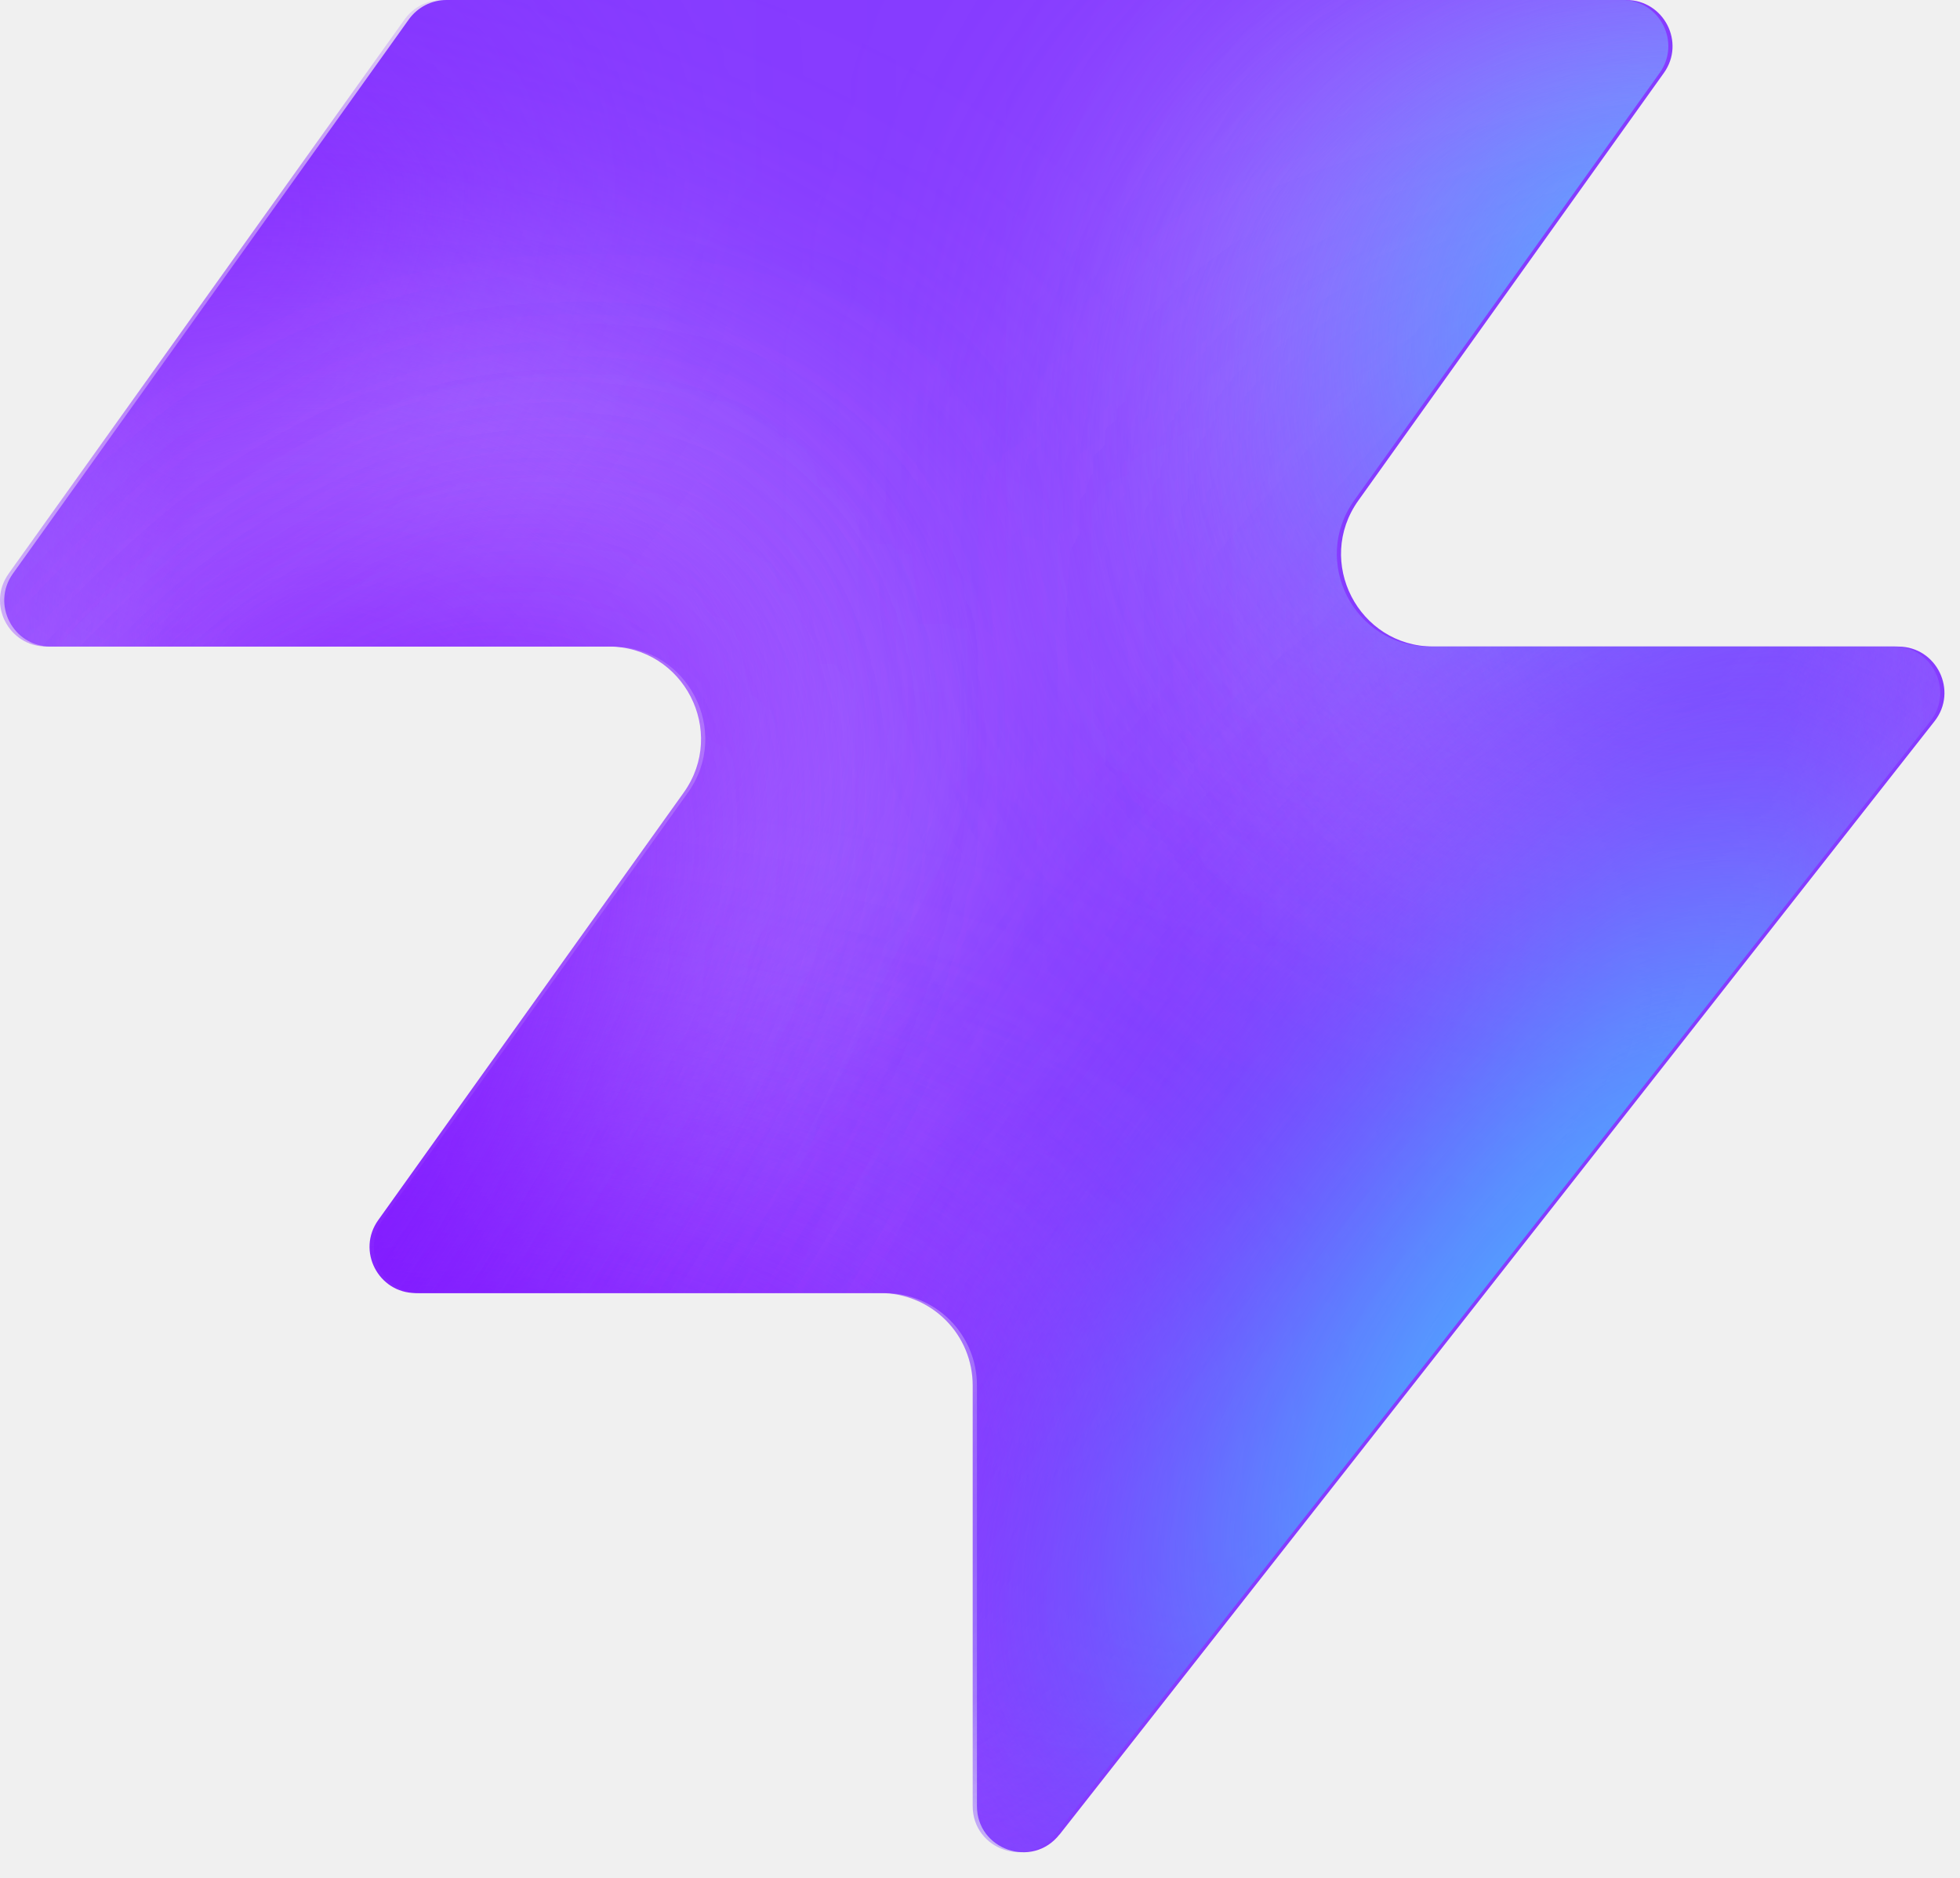
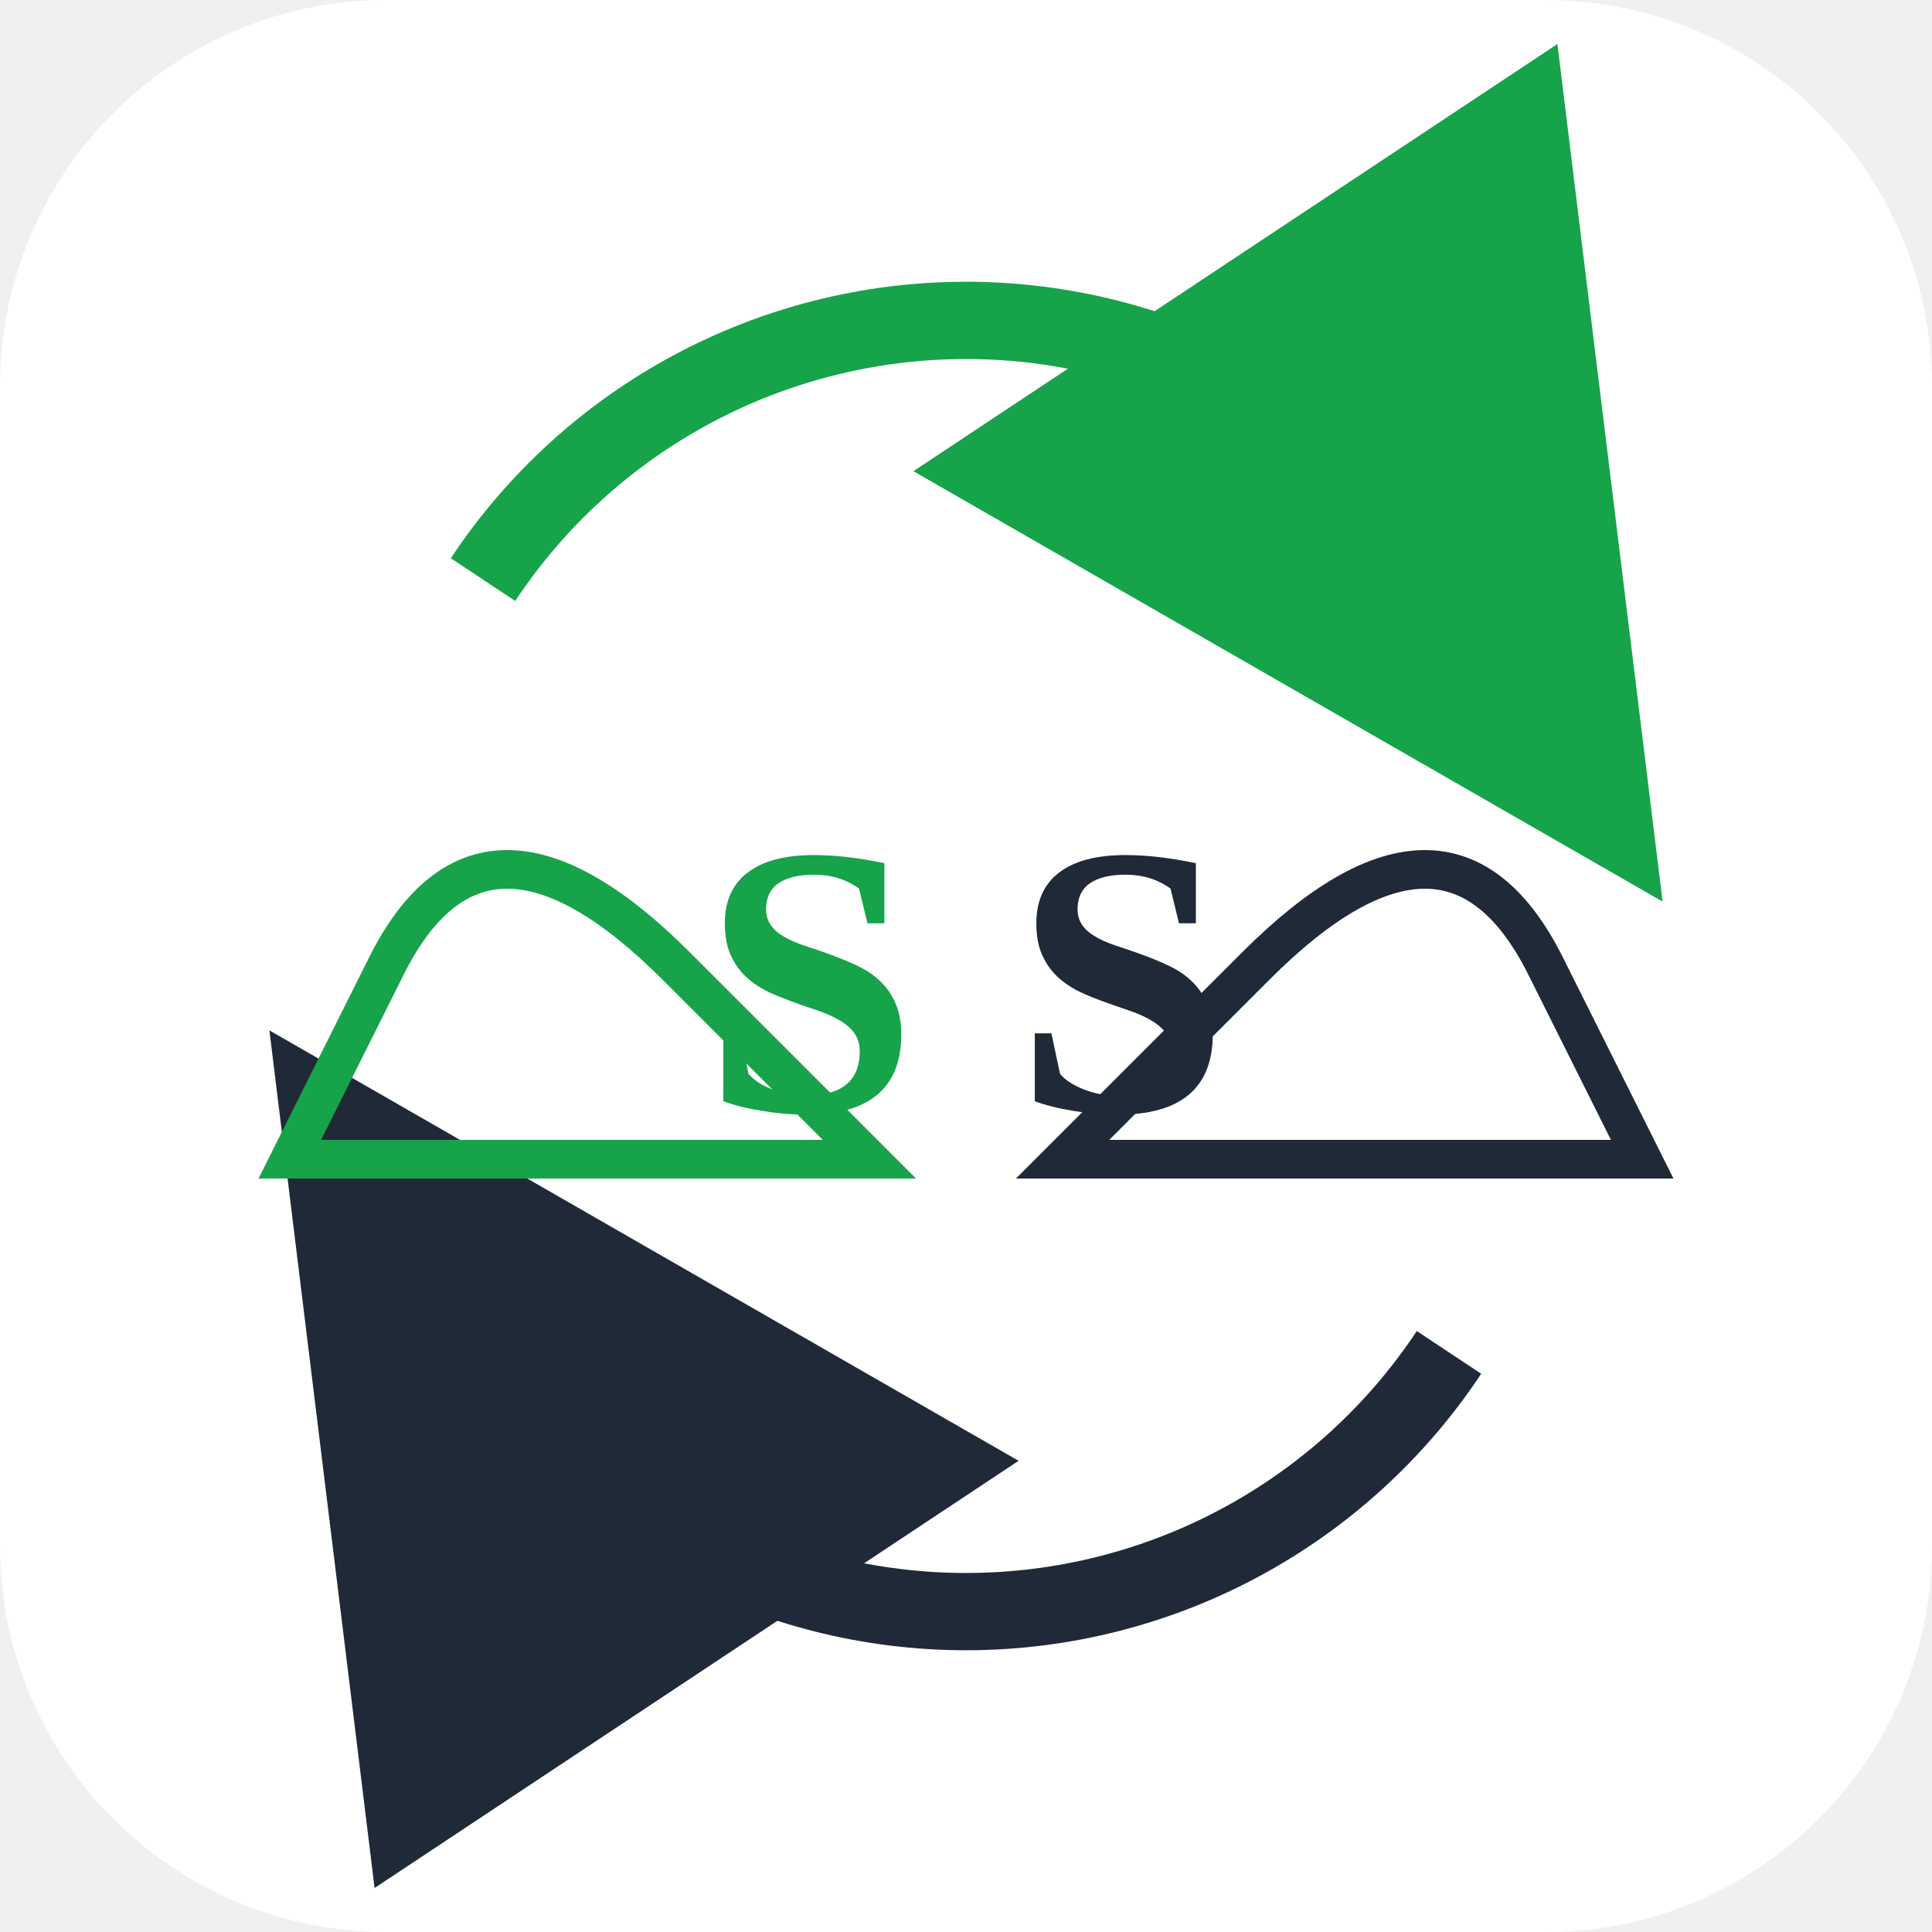
- <svg xmlns="http://www.w3.org/2000/svg" width="48" height="46" fill="none" viewBox="0 0 48 46">
-   <path fill="#863bff" d="M25.946 44.938c-.664.845-2.021.375-2.021-.698V33.937a2.26 2.26 0 0 0-2.262-2.262H10.287c-.92 0-1.456-1.04-.92-1.788l7.48-10.471c1.07-1.497 0-3.578-1.842-3.578H1.237c-.92 0-1.456-1.04-.92-1.788L10.013.474c.214-.297.556-.474.92-.474h28.894c.92 0 1.456 1.04.92 1.788l-7.48 10.471c-1.07 1.498 0 3.579 1.842 3.579h11.377c.943 0 1.473 1.088.89 1.83L25.947 44.94z" style="fill:#863bff;fill:color(display-p3 .525 .23 1);fill-opacity:1" />
-   <mask id="a" width="48" height="46" x="0" y="0" maskUnits="userSpaceOnUse" style="mask-type:alpha">
-     <path fill="#000" d="M25.842 44.938c-.664.844-2.021.375-2.021-.698V33.937a2.26 2.26 0 0 0-2.262-2.262H10.183c-.92 0-1.456-1.04-.92-1.788l7.48-10.471c1.07-1.498 0-3.579-1.842-3.579H1.133c-.92 0-1.456-1.04-.92-1.787L9.91.473c.214-.297.556-.474.92-.474h28.894c.92 0 1.456 1.04.92 1.788l-7.48 10.471c-1.07 1.498 0 3.578 1.842 3.578h11.377c.943 0 1.473 1.088.89 1.832L25.843 44.94z" style="fill:#000;fill-opacity:1" />
-   </mask>
-   <g mask="url(#a)">
-     <g filter="url(#b)">
-       <ellipse cx="5.508" cy="14.704" fill="#ede6ff" rx="5.508" ry="14.704" style="fill:#ede6ff;fill:color(display-p3 .927 .903 1);fill-opacity:1" transform="matrix(.00324 1 1 -.00324 -4.47 31.516)" />
-     </g>
-     <g filter="url(#c)">
-       <ellipse cx="10.399" cy="29.851" fill="#ede6ff" rx="10.399" ry="29.851" style="fill:#ede6ff;fill:color(display-p3 .927 .903 1);fill-opacity:1" transform="matrix(.00324 1 1 -.00324 -39.328 7.883)" />
-     </g>
-     <g filter="url(#d)">
-       <ellipse cx="5.508" cy="30.487" fill="#7e14ff" rx="5.508" ry="30.487" style="fill:#7e14ff;fill:color(display-p3 .492 .077 1);fill-opacity:1" transform="rotate(89.814 -25.913 -14.639)scale(1 -1)" />
-     </g>
-     <g filter="url(#e)">
-       <ellipse cx="5.508" cy="30.599" fill="#7e14ff" rx="5.508" ry="30.599" style="fill:#7e14ff;fill:color(display-p3 .492 .077 1);fill-opacity:1" transform="rotate(89.814 -32.644 -3.334)scale(1 -1)" />
-     </g>
-     <g filter="url(#f)">
-       <ellipse cx="5.508" cy="30.599" fill="#7e14ff" rx="5.508" ry="30.599" style="fill:#7e14ff;fill:color(display-p3 .492 .077 1);fill-opacity:1" transform="matrix(.00324 1 1 -.00324 -34.34 30.47)" />
-     </g>
-     <g filter="url(#g)">
-       <ellipse cx="14.072" cy="22.078" fill="#ede6ff" rx="14.072" ry="22.078" style="fill:#ede6ff;fill:color(display-p3 .927 .903 1);fill-opacity:1" transform="rotate(93.35 24.506 48.493)scale(-1 1)" />
-     </g>
-     <g filter="url(#h)">
-       <ellipse cx="3.47" cy="21.501" fill="#7e14ff" rx="3.47" ry="21.501" style="fill:#7e14ff;fill:color(display-p3 .492 .077 1);fill-opacity:1" transform="rotate(89.009 28.708 47.59)scale(-1 1)" />
-     </g>
-     <g filter="url(#i)">
-       <ellipse cx="3.47" cy="21.501" fill="#7e14ff" rx="3.47" ry="21.501" style="fill:#7e14ff;fill:color(display-p3 .492 .077 1);fill-opacity:1" transform="rotate(89.009 28.708 47.59)scale(-1 1)" />
-     </g>
-     <g filter="url(#j)">
-       <ellipse cx=".387" cy="8.972" fill="#7e14ff" rx="4.407" ry="29.108" style="fill:#7e14ff;fill:color(display-p3 .492 .077 1);fill-opacity:1" transform="rotate(39.51 .387 8.972)" />
-     </g>
-     <g filter="url(#k)">
-       <ellipse cx="47.523" cy="-6.092" fill="#7e14ff" rx="4.407" ry="29.108" style="fill:#7e14ff;fill:color(display-p3 .492 .077 1);fill-opacity:1" transform="rotate(37.892 47.523 -6.092)" />
-     </g>
-     <g filter="url(#l)">
-       <ellipse cx="41.412" cy="6.333" fill="#47bfff" rx="5.971" ry="9.665" style="fill:#47bfff;fill:color(display-p3 .28 .748 1);fill-opacity:1" transform="rotate(37.892 41.412 6.333)" />
-     </g>
-     <g filter="url(#m)">
-       <ellipse cx="-1.879" cy="38.332" fill="#7e14ff" rx="4.407" ry="29.108" style="fill:#7e14ff;fill:color(display-p3 .492 .077 1);fill-opacity:1" transform="rotate(37.892 -1.88 38.332)" />
-     </g>
-     <g filter="url(#n)">
-       <ellipse cx="-1.879" cy="38.332" fill="#7e14ff" rx="4.407" ry="29.108" style="fill:#7e14ff;fill:color(display-p3 .492 .077 1);fill-opacity:1" transform="rotate(37.892 -1.88 38.332)" />
-     </g>
-     <g filter="url(#o)">
-       <ellipse cx="35.651" cy="29.907" fill="#7e14ff" rx="4.407" ry="29.108" style="fill:#7e14ff;fill:color(display-p3 .492 .077 1);fill-opacity:1" transform="rotate(37.892 35.651 29.907)" />
-     </g>
-     <g filter="url(#p)">
-       <ellipse cx="38.418" cy="32.4" fill="#47bfff" rx="5.971" ry="15.297" style="fill:#47bfff;fill:color(display-p3 .28 .748 1);fill-opacity:1" transform="rotate(37.892 38.418 32.4)" />
-     </g>
-   </g>
+ <svg xmlns="http://www.w3.org/2000/svg" width="200" height="200" viewBox="0 0 200 200">
+   <rect width="200" height="200" rx="40" fill="white" />
+   <path d="M50 60 A60 60 0 0 1 150 60" stroke="#16a34a" stroke-width="8" fill="none" marker-end="url(#arrowGreen)" />
+   <path d="M150 140 A60 60 0 0 1 50 140" stroke="#1f2937" stroke-width="8" fill="none" marker-end="url(#arrowDark)" />
+   <path d="M40 100 Q50 80 70 100 L90 120 H30 Z" stroke="#16a34a" stroke-width="4" fill="none" />
+   <path d="M160 100 Q150 80 130 100 L110 120 H170 Z" stroke="#1f2937" stroke-width="4" fill="none" />
+   <text x="100" y="115" font-size="40" font-weight="bold" text-anchor="middle">
+     <tspan fill="#16a34a">S</tspan>
+     <tspan fill="#1f2937">S</tspan>
+   </text>
  <defs>
-     <filter id="b" width="60.045" height="41.654" x="-19.77" y="16.149" color-interpolation-filters="sRGB" filterUnits="userSpaceOnUse">
-       <feFlood flood-opacity="0" result="BackgroundImageFix" />
-       <feBlend in="SourceGraphic" in2="BackgroundImageFix" result="shape" />
-       <feGaussianBlur result="effect1_foregroundBlur_2002_17158" stdDeviation="7.659" />
-     </filter>
-     <filter id="c" width="90.34" height="51.437" x="-54.613" y="-7.533" color-interpolation-filters="sRGB" filterUnits="userSpaceOnUse">
-       <feFlood flood-opacity="0" result="BackgroundImageFix" />
-       <feBlend in="SourceGraphic" in2="BackgroundImageFix" result="shape" />
-       <feGaussianBlur result="effect1_foregroundBlur_2002_17158" stdDeviation="7.659" />
-     </filter>
-     <filter id="d" width="79.355" height="29.4" x="-49.64" y="2.03" color-interpolation-filters="sRGB" filterUnits="userSpaceOnUse">
-       <feFlood flood-opacity="0" result="BackgroundImageFix" />
-       <feBlend in="SourceGraphic" in2="BackgroundImageFix" result="shape" />
-       <feGaussianBlur result="effect1_foregroundBlur_2002_17158" stdDeviation="4.596" />
-     </filter>
-     <filter id="e" width="79.579" height="29.4" x="-45.045" y="20.029" color-interpolation-filters="sRGB" filterUnits="userSpaceOnUse">
-       <feFlood flood-opacity="0" result="BackgroundImageFix" />
-       <feBlend in="SourceGraphic" in2="BackgroundImageFix" result="shape" />
-       <feGaussianBlur result="effect1_foregroundBlur_2002_17158" stdDeviation="4.596" />
-     </filter>
-     <filter id="f" width="79.579" height="29.4" x="-43.513" y="21.178" color-interpolation-filters="sRGB" filterUnits="userSpaceOnUse">
-       <feFlood flood-opacity="0" result="BackgroundImageFix" />
-       <feBlend in="SourceGraphic" in2="BackgroundImageFix" result="shape" />
-       <feGaussianBlur result="effect1_foregroundBlur_2002_17158" stdDeviation="4.596" />
-     </filter>
-     <filter id="g" width="74.749" height="58.852" x="15.756" y="-17.901" color-interpolation-filters="sRGB" filterUnits="userSpaceOnUse">
-       <feFlood flood-opacity="0" result="BackgroundImageFix" />
-       <feBlend in="SourceGraphic" in2="BackgroundImageFix" result="shape" />
-       <feGaussianBlur result="effect1_foregroundBlur_2002_17158" stdDeviation="7.659" />
-     </filter>
-     <filter id="h" width="61.377" height="25.362" x="23.548" y="2.284" color-interpolation-filters="sRGB" filterUnits="userSpaceOnUse">
-       <feFlood flood-opacity="0" result="BackgroundImageFix" />
-       <feBlend in="SourceGraphic" in2="BackgroundImageFix" result="shape" />
-       <feGaussianBlur result="effect1_foregroundBlur_2002_17158" stdDeviation="4.596" />
-     </filter>
-     <filter id="i" width="61.377" height="25.362" x="23.548" y="2.284" color-interpolation-filters="sRGB" filterUnits="userSpaceOnUse">
-       <feFlood flood-opacity="0" result="BackgroundImageFix" />
-       <feBlend in="SourceGraphic" in2="BackgroundImageFix" result="shape" />
-       <feGaussianBlur result="effect1_foregroundBlur_2002_17158" stdDeviation="4.596" />
-     </filter>
-     <filter id="j" width="56.045" height="63.649" x="-27.636" y="-22.853" color-interpolation-filters="sRGB" filterUnits="userSpaceOnUse">
-       <feFlood flood-opacity="0" result="BackgroundImageFix" />
-       <feBlend in="SourceGraphic" in2="BackgroundImageFix" result="shape" />
-       <feGaussianBlur result="effect1_foregroundBlur_2002_17158" stdDeviation="4.596" />
-     </filter>
-     <filter id="k" width="54.814" height="64.646" x="20.116" y="-38.415" color-interpolation-filters="sRGB" filterUnits="userSpaceOnUse">
-       <feFlood flood-opacity="0" result="BackgroundImageFix" />
-       <feBlend in="SourceGraphic" in2="BackgroundImageFix" result="shape" />
-       <feGaussianBlur result="effect1_foregroundBlur_2002_17158" stdDeviation="4.596" />
-     </filter>
-     <filter id="l" width="33.541" height="35.313" x="24.641" y="-11.323" color-interpolation-filters="sRGB" filterUnits="userSpaceOnUse">
-       <feFlood flood-opacity="0" result="BackgroundImageFix" />
-       <feBlend in="SourceGraphic" in2="BackgroundImageFix" result="shape" />
-       <feGaussianBlur result="effect1_foregroundBlur_2002_17158" stdDeviation="4.596" />
-     </filter>
-     <filter id="m" width="54.814" height="64.646" x="-29.286" y="6.009" color-interpolation-filters="sRGB" filterUnits="userSpaceOnUse">
-       <feFlood flood-opacity="0" result="BackgroundImageFix" />
-       <feBlend in="SourceGraphic" in2="BackgroundImageFix" result="shape" />
-       <feGaussianBlur result="effect1_foregroundBlur_2002_17158" stdDeviation="4.596" />
-     </filter>
-     <filter id="n" width="54.814" height="64.646" x="-29.286" y="6.009" color-interpolation-filters="sRGB" filterUnits="userSpaceOnUse">
-       <feFlood flood-opacity="0" result="BackgroundImageFix" />
-       <feBlend in="SourceGraphic" in2="BackgroundImageFix" result="shape" />
-       <feGaussianBlur result="effect1_foregroundBlur_2002_17158" stdDeviation="4.596" />
-     </filter>
-     <filter id="o" width="54.814" height="64.646" x="8.244" y="-2.416" color-interpolation-filters="sRGB" filterUnits="userSpaceOnUse">
-       <feFlood flood-opacity="0" result="BackgroundImageFix" />
-       <feBlend in="SourceGraphic" in2="BackgroundImageFix" result="shape" />
-       <feGaussianBlur result="effect1_foregroundBlur_2002_17158" stdDeviation="4.596" />
-     </filter>
-     <filter id="p" width="39.409" height="43.623" x="18.713" y="10.588" color-interpolation-filters="sRGB" filterUnits="userSpaceOnUse">
-       <feFlood flood-opacity="0" result="BackgroundImageFix" />
-       <feBlend in="SourceGraphic" in2="BackgroundImageFix" result="shape" />
-       <feGaussianBlur result="effect1_foregroundBlur_2002_17158" stdDeviation="4.596" />
-     </filter>
+     <marker id="arrowGreen" markerWidth="10" markerHeight="10" refX="5" refY="5" orient="auto">
+       <polygon points="0,0 10,5 0,10" fill="#16a34a" />
+     </marker>
+     <marker id="arrowDark" markerWidth="10" markerHeight="10" refX="5" refY="5" orient="auto">
+       <polygon points="0,0 10,5 0,10" fill="#1f2937" />
+     </marker>
  </defs>
</svg>
